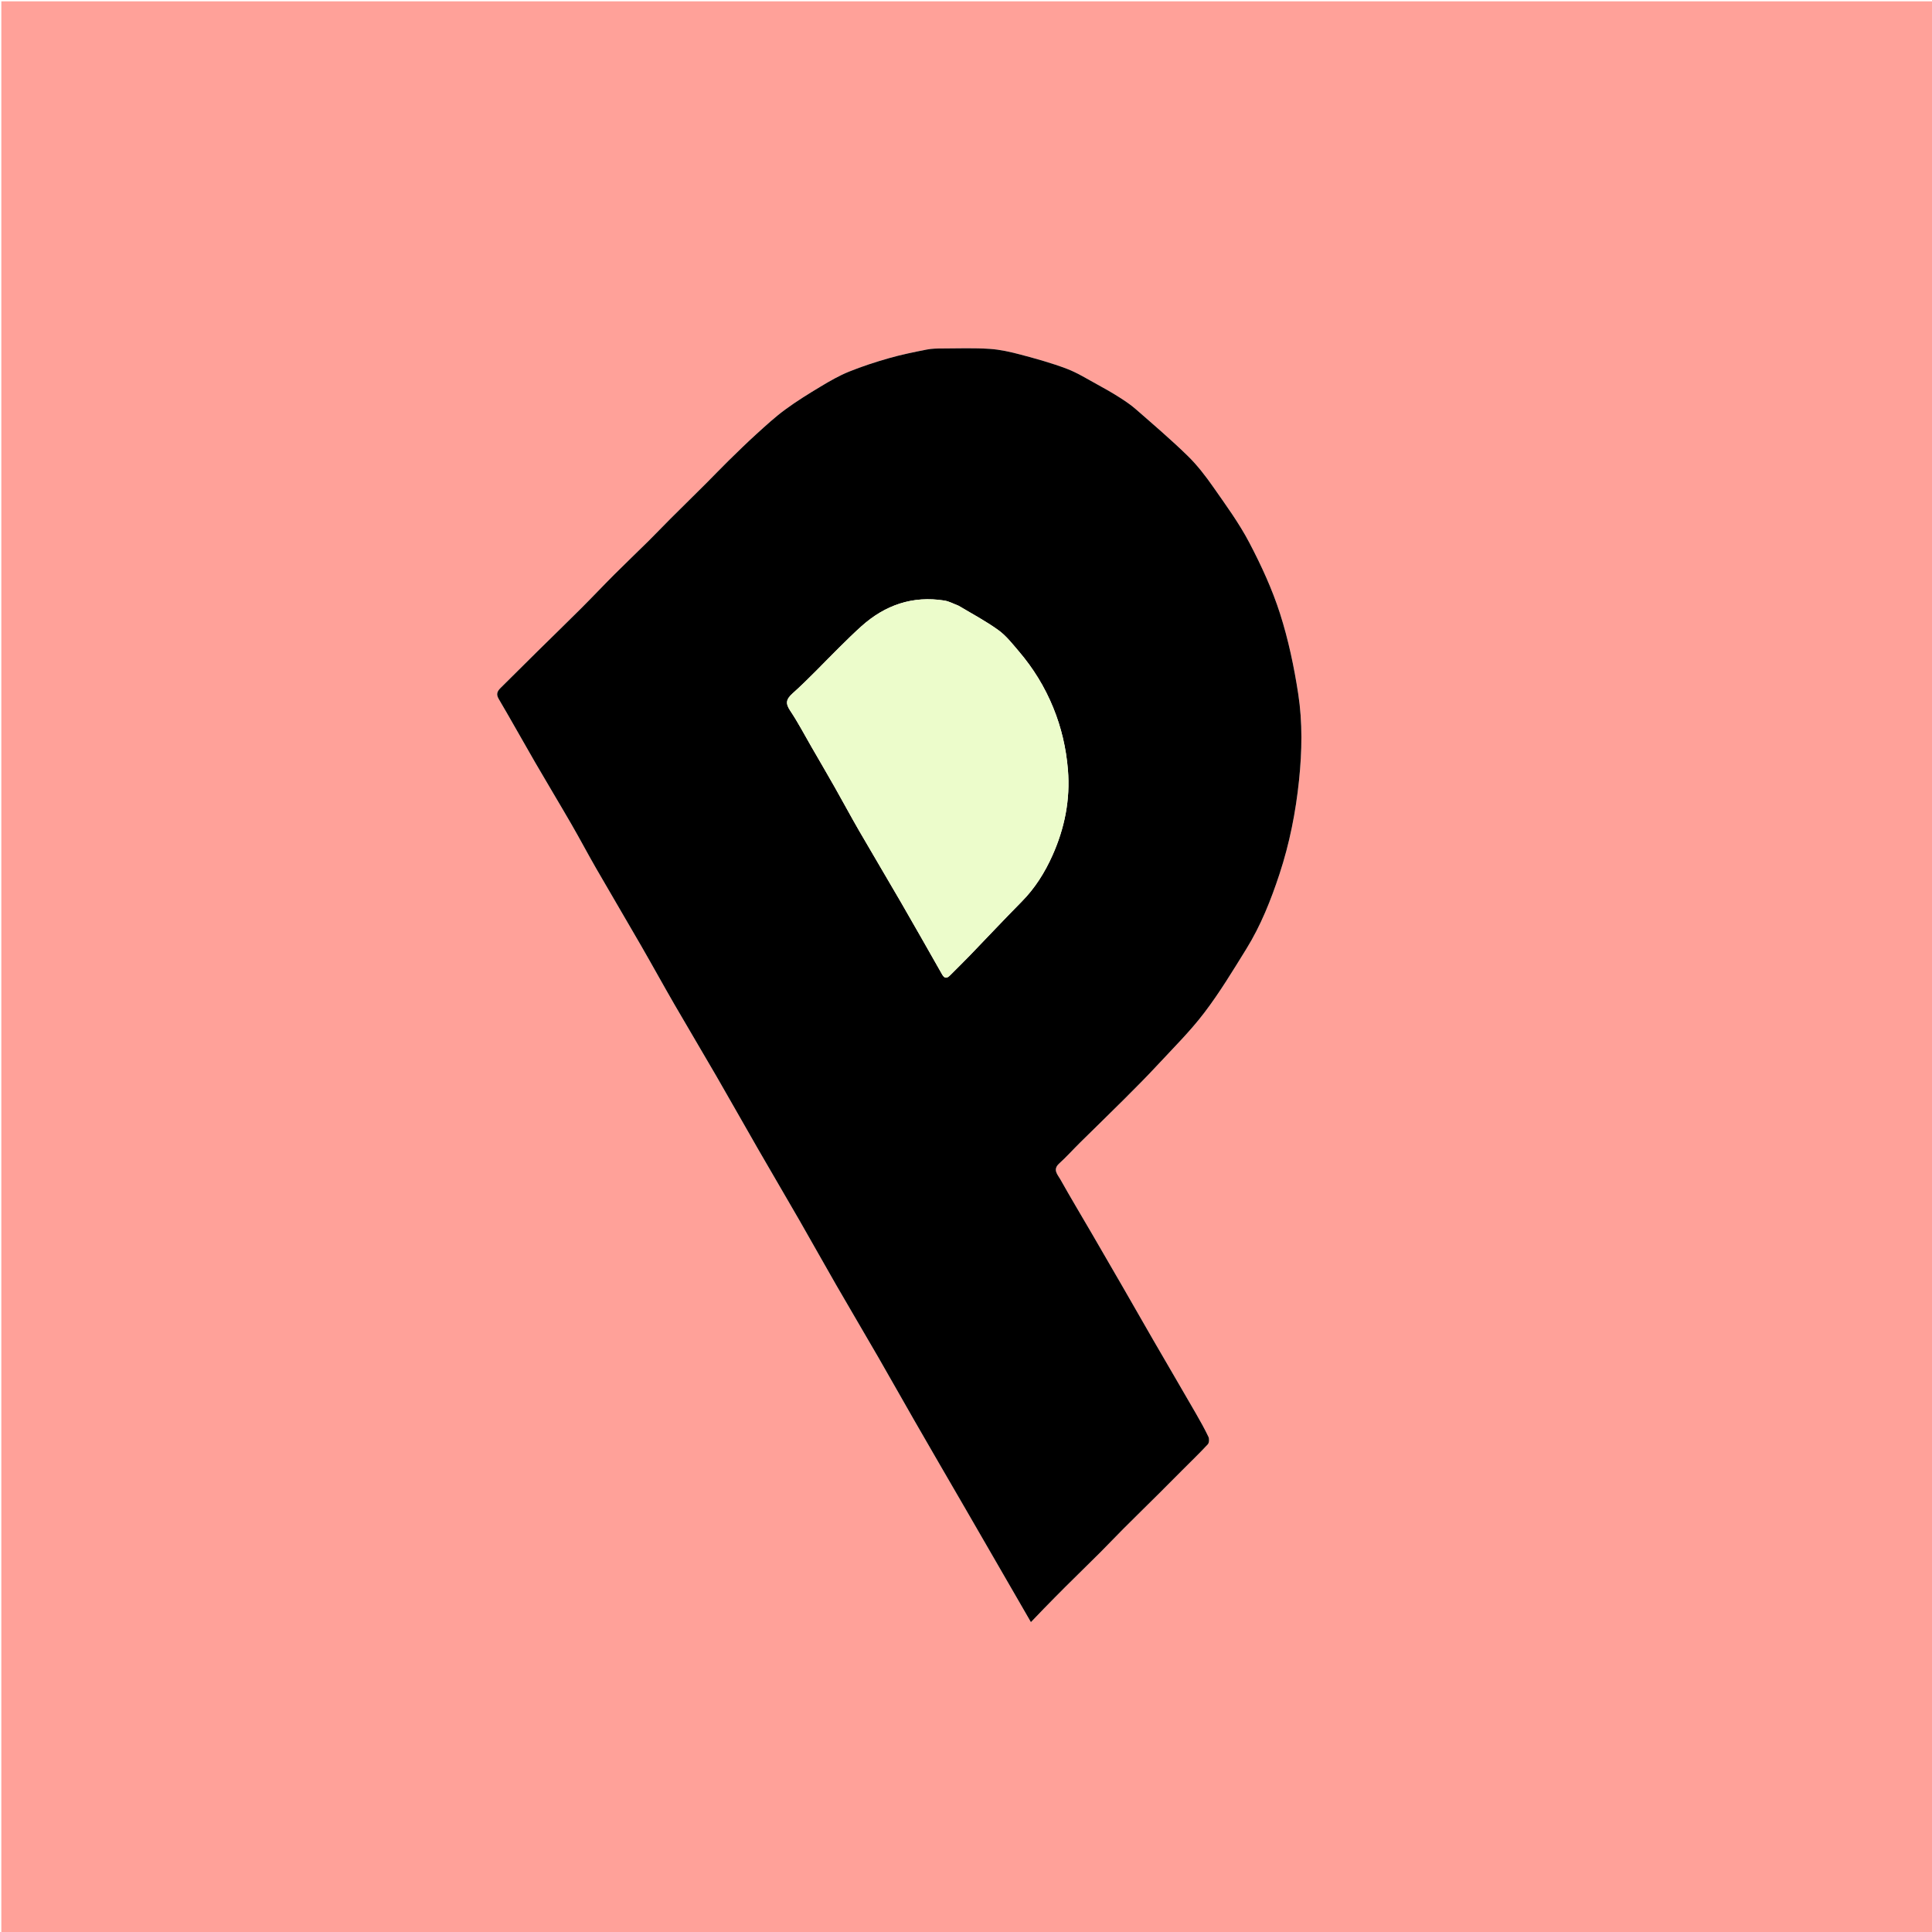
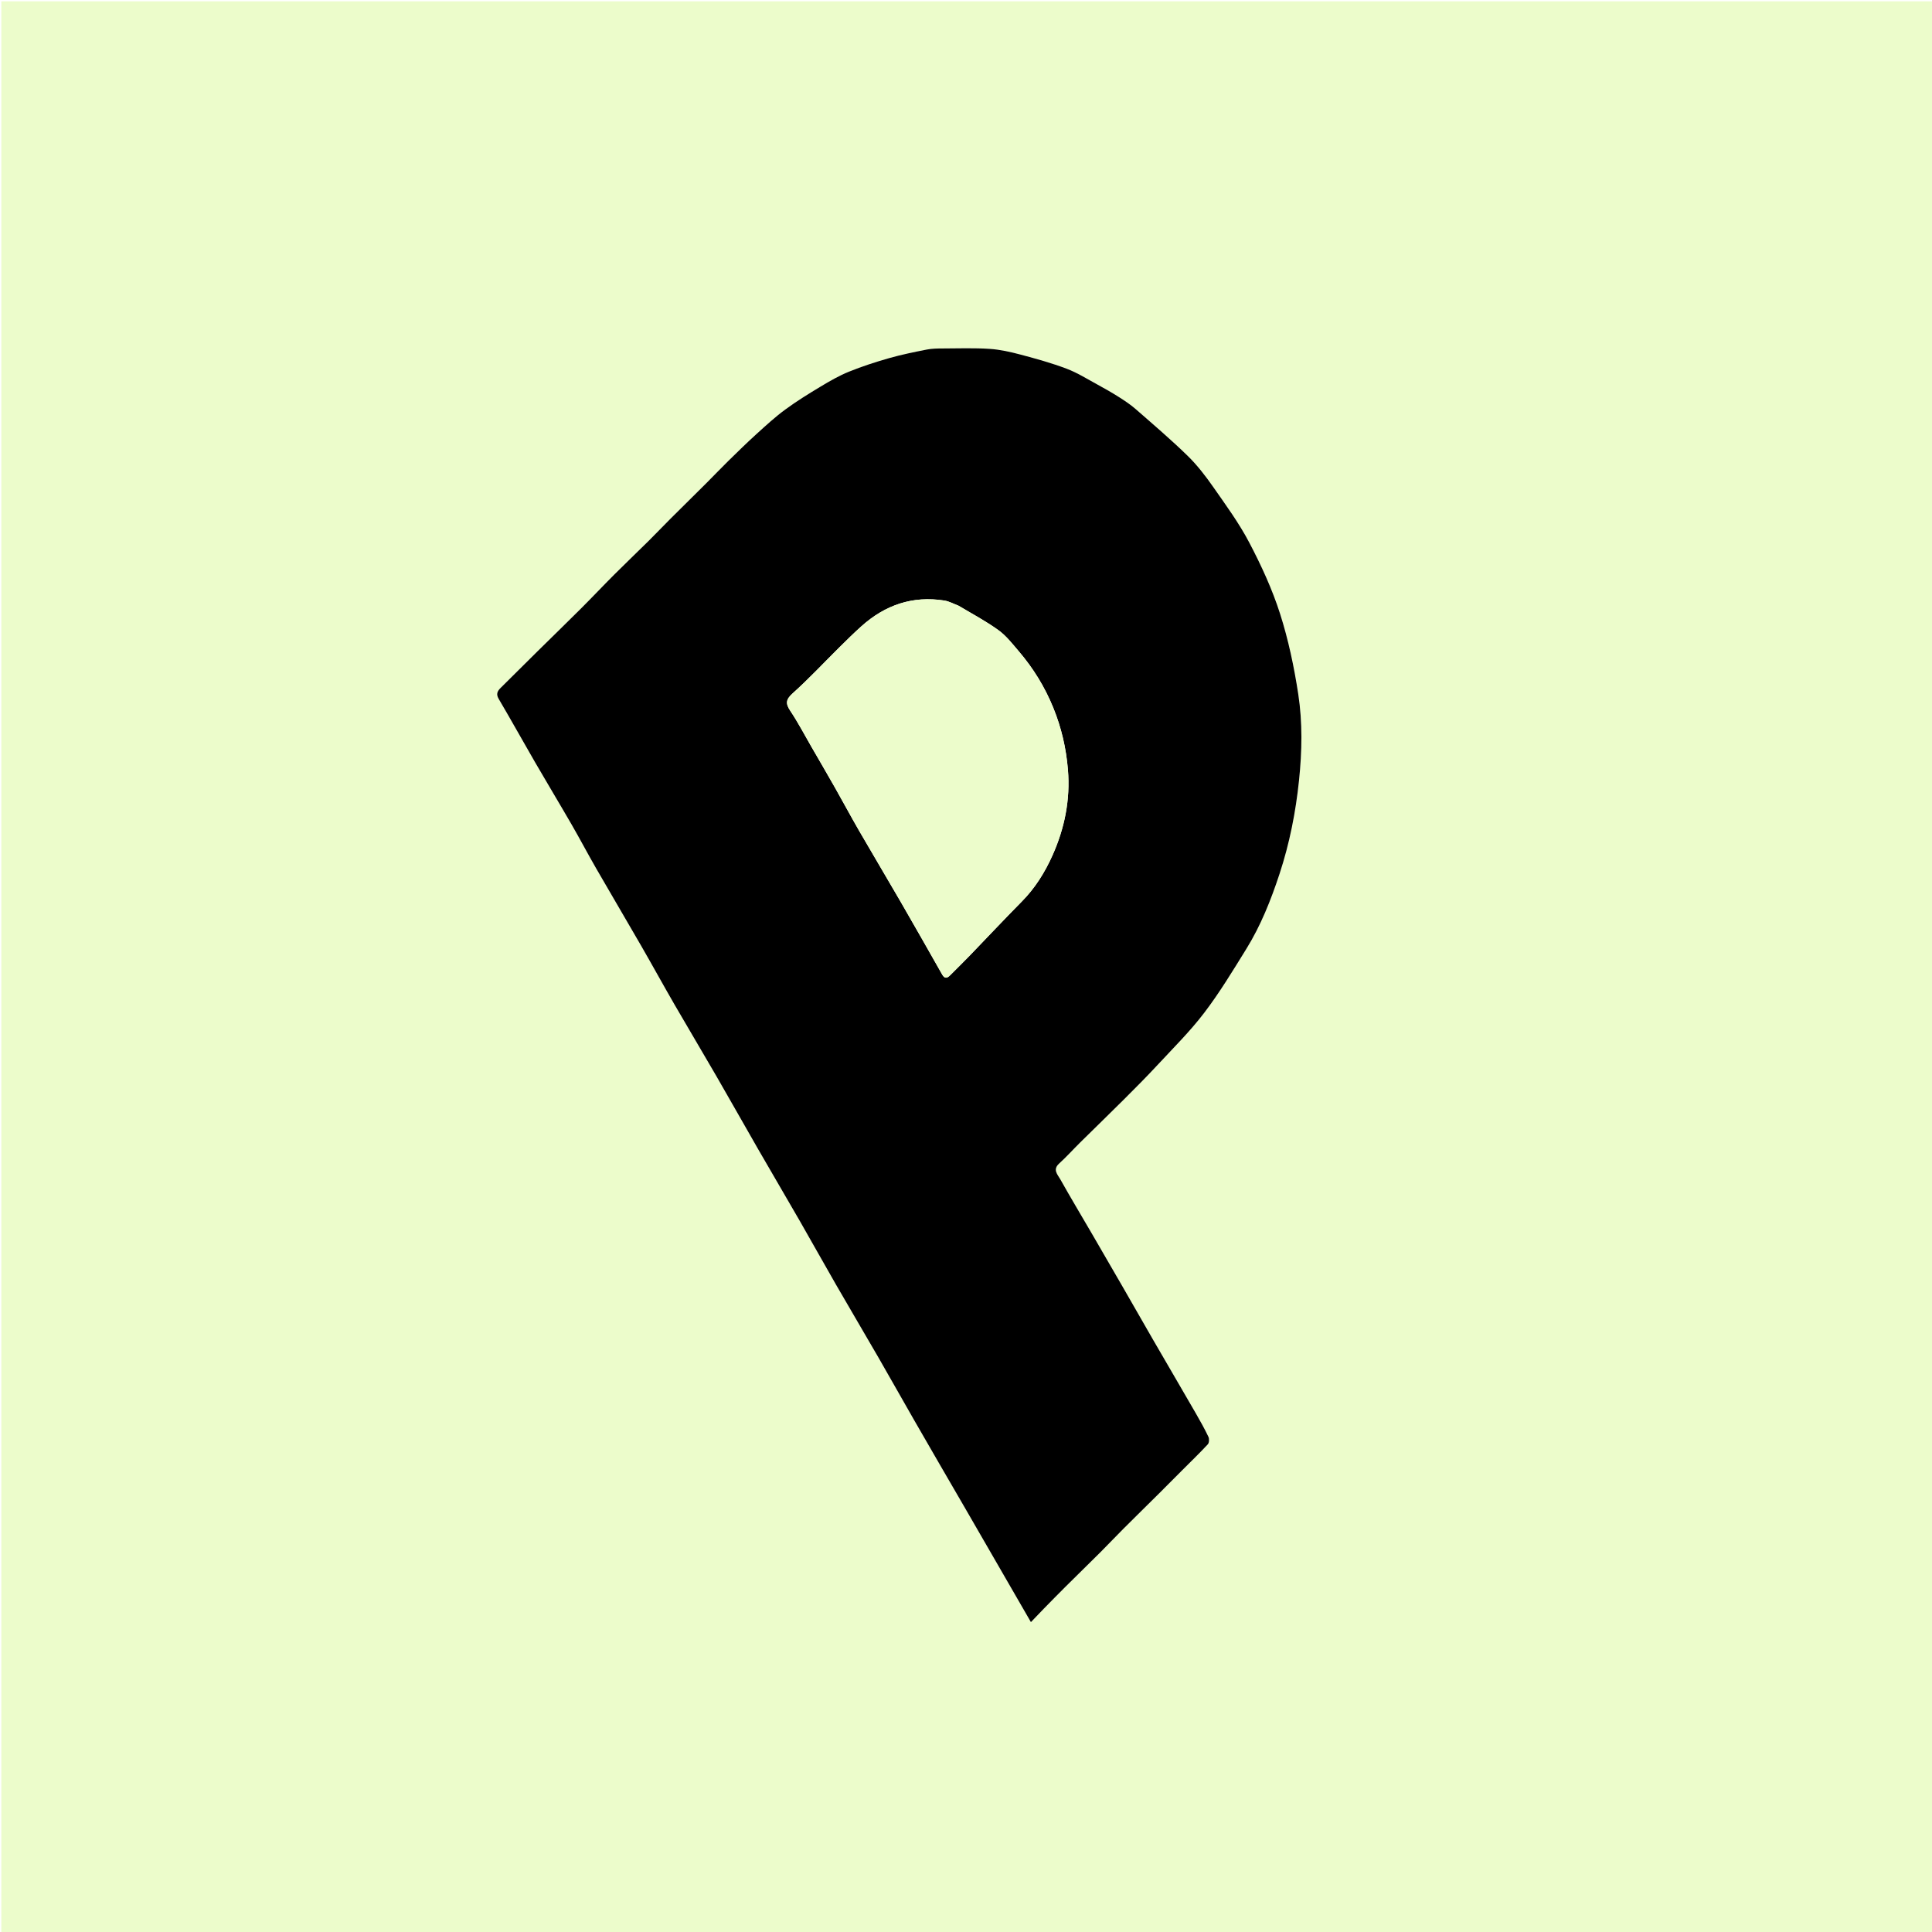
<svg xmlns="http://www.w3.org/2000/svg" version="1.1" id="Layer_1" x="0px" y="0px" width="100%" viewBox="0 0 1440 1440" enable-background="new 0 0 1440 1440" xml:space="preserve">
-   <path fill="#FFA199" opacity="1" stroke="none" d=" M661,1441   C440.667,1441 220.833,1441 1,1441   C1,1201 1,961 1,721   C1,481 1,241 1,1   C481,1 961,1 1441,1   C1441,481 1441,960.999 1441,1441   C1181.167,1441 921.333,1441 661,1441  M719.783,1124.76   C735.836,1152.597 751.89,1180.434 768.384,1209.036   C772.105,1205.156 774.927,1202.16 777.809,1199.22   C783.249,1193.67 788.681,1188.111 794.191,1182.631   C802.844,1174.026 811.596,1165.521 820.233,1156.9   C825.965,1151.177 831.515,1145.272 837.242,1139.545   C846.111,1130.676 855.076,1121.904 863.972,1113.062   C869.708,1107.361 875.389,1101.605 881.102,1095.882   C887.52,1089.454 894.07,1083.151 900.246,1076.499   C901.271,1075.395 901.418,1072.435 900.703,1070.938   C897.863,1064.99 894.641,1059.213 891.343,1053.499   C880.748,1035.143 870.029,1016.861 859.413,998.518   C851.771,985.314 844.24,972.047 836.62,958.83   C829.099,945.784 821.549,932.755 813.975,919.741   C806.069,906.157 797.976,892.679 790.288,878.973   C788.344,875.507 784.386,871.81 789.406,867.251   C794.897,862.263 799.871,856.71 805.156,851.489   C815.956,840.819 826.878,830.272 837.624,819.548   C846.048,811.14 854.464,802.71 862.558,793.988   C874.449,781.175 886.968,768.792 897.528,754.937   C909.022,739.856 918.894,723.494 928.902,707.337   C939.705,689.897 947.249,670.905 953.655,651.455   C961.159,628.675 965.762,605.333 968.234,581.476   C970.455,560.036 970.881,538.52 967.643,517.343   C964.546,497.088 960.282,476.788 954.045,457.303   C948.22,439.104 940.081,421.452 931.186,404.49   C923.561,389.949 913.734,376.51 904.29,362.997   C898.552,354.786 892.339,346.696 885.192,339.729   C872.798,327.647 859.594,316.388 846.554,304.983   C842.723,301.633 838.426,298.763 834.117,296.026   C828.843,292.676 823.401,289.572 817.908,286.59   C810.351,282.487 802.969,277.826 794.983,274.804   C783.889,270.606 772.384,267.407 760.902,264.356   C753.281,262.331 745.442,260.538 737.611,260.027   C725.992,259.27 714.292,259.672 702.628,259.726   C698.661,259.744 694.612,259.777 690.746,260.542   C681.363,262.399 671.953,264.294 662.764,266.913   C652.633,269.8 642.557,273.066 632.8,277.014   C625.497,279.968 618.558,283.964 611.782,288.036   C602.746,293.467 593.737,299.031 585.254,305.269   C577.746,310.79 570.832,317.155 563.913,323.432   C556.73,329.948 549.796,336.743 542.867,343.532   C537.322,348.965 531.985,354.61 526.488,360.093   C517.615,368.944 508.66,377.711 499.792,386.566   C494.297,392.052 488.959,397.695 483.442,403.157   C475.006,411.51 466.401,419.692 458.007,428.086   C449.603,436.489 441.451,445.145 433.041,453.542   C422.309,464.256 411.411,474.804 400.616,485.456   C391.459,494.491 382.344,503.57 373.216,512.634   C370.817,515.016 369.519,517.214 371.674,520.874   C380.911,536.568 389.739,552.501 398.87,568.259   C407.821,583.707 417.052,598.992 425.981,614.453   C432.264,625.334 438.122,636.462 444.392,647.351   C455.446,666.548 466.74,685.607 477.802,704.8   C486.23,719.425 494.351,734.228 502.797,748.843   C513.072,766.622 523.628,784.24 533.908,802.016   C544.437,820.221 554.726,838.565 565.22,856.791   C575.449,874.555 585.867,892.209 596.085,909.979   C605.227,925.877 614.126,941.914 623.282,957.803   C633.665,975.822 644.276,993.708 654.673,1011.719   C663.622,1027.223 672.357,1042.85 681.281,1058.37   C693.911,1080.336 706.628,1102.253 719.783,1124.76  z" />
+   <path fill="#ecfccb" opacity="1" stroke="none" d=" M661,1441   C440.667,1441 220.833,1441 1,1441   C1,1201 1,961 1,721   C1,481 1,241 1,1   C481,1 961,1 1441,1   C1441,481 1441,960.999 1441,1441   C1181.167,1441 921.333,1441 661,1441  M719.783,1124.76   C735.836,1152.597 751.89,1180.434 768.384,1209.036   C772.105,1205.156 774.927,1202.16 777.809,1199.22   C783.249,1193.67 788.681,1188.111 794.191,1182.631   C802.844,1174.026 811.596,1165.521 820.233,1156.9   C825.965,1151.177 831.515,1145.272 837.242,1139.545   C846.111,1130.676 855.076,1121.904 863.972,1113.062   C869.708,1107.361 875.389,1101.605 881.102,1095.882   C887.52,1089.454 894.07,1083.151 900.246,1076.499   C901.271,1075.395 901.418,1072.435 900.703,1070.938   C897.863,1064.99 894.641,1059.213 891.343,1053.499   C880.748,1035.143 870.029,1016.861 859.413,998.518   C851.771,985.314 844.24,972.047 836.62,958.83   C829.099,945.784 821.549,932.755 813.975,919.741   C806.069,906.157 797.976,892.679 790.288,878.973   C788.344,875.507 784.386,871.81 789.406,867.251   C794.897,862.263 799.871,856.71 805.156,851.489   C815.956,840.819 826.878,830.272 837.624,819.548   C846.048,811.14 854.464,802.71 862.558,793.988   C874.449,781.175 886.968,768.792 897.528,754.937   C909.022,739.856 918.894,723.494 928.902,707.337   C939.705,689.897 947.249,670.905 953.655,651.455   C961.159,628.675 965.762,605.333 968.234,581.476   C970.455,560.036 970.881,538.52 967.643,517.343   C964.546,497.088 960.282,476.788 954.045,457.303   C948.22,439.104 940.081,421.452 931.186,404.49   C923.561,389.949 913.734,376.51 904.29,362.997   C898.552,354.786 892.339,346.696 885.192,339.729   C872.798,327.647 859.594,316.388 846.554,304.983   C842.723,301.633 838.426,298.763 834.117,296.026   C828.843,292.676 823.401,289.572 817.908,286.59   C810.351,282.487 802.969,277.826 794.983,274.804   C783.889,270.606 772.384,267.407 760.902,264.356   C753.281,262.331 745.442,260.538 737.611,260.027   C725.992,259.27 714.292,259.672 702.628,259.726   C698.661,259.744 694.612,259.777 690.746,260.542   C681.363,262.399 671.953,264.294 662.764,266.913   C652.633,269.8 642.557,273.066 632.8,277.014   C625.497,279.968 618.558,283.964 611.782,288.036   C602.746,293.467 593.737,299.031 585.254,305.269   C577.746,310.79 570.832,317.155 563.913,323.432   C556.73,329.948 549.796,336.743 542.867,343.532   C537.322,348.965 531.985,354.61 526.488,360.093   C517.615,368.944 508.66,377.711 499.792,386.566   C494.297,392.052 488.959,397.695 483.442,403.157   C475.006,411.51 466.401,419.692 458.007,428.086   C449.603,436.489 441.451,445.145 433.041,453.542   C422.309,464.256 411.411,474.804 400.616,485.456   C391.459,494.491 382.344,503.57 373.216,512.634   C370.817,515.016 369.519,517.214 371.674,520.874   C380.911,536.568 389.739,552.501 398.87,568.259   C407.821,583.707 417.052,598.992 425.981,614.453   C432.264,625.334 438.122,636.462 444.392,647.351   C455.446,666.548 466.74,685.607 477.802,704.8   C486.23,719.425 494.351,734.228 502.797,748.843   C513.072,766.622 523.628,784.24 533.908,802.016   C544.437,820.221 554.726,838.565 565.22,856.791   C575.449,874.555 585.867,892.209 596.085,909.979   C605.227,925.877 614.126,941.914 623.282,957.803   C633.665,975.822 644.276,993.708 654.673,1011.719   C663.622,1027.223 672.357,1042.85 681.281,1058.37   C693.911,1080.336 706.628,1102.253 719.783,1124.76  z" />
  <path fill="#000000" opacity="1" stroke="none" d=" M719.545,1124.475   C706.628,1102.253 693.911,1080.336 681.281,1058.37   C672.357,1042.85 663.622,1027.223 654.673,1011.719   C644.276,993.708 633.665,975.822 623.282,957.803   C614.126,941.914 605.227,925.877 596.085,909.979   C585.867,892.209 575.449,874.555 565.22,856.791   C554.726,838.565 544.437,820.221 533.908,802.016   C523.628,784.24 513.072,766.622 502.797,748.843   C494.351,734.228 486.23,719.425 477.802,704.8   C466.74,685.607 455.446,666.548 444.392,647.351   C438.122,636.462 432.264,625.334 425.981,614.453   C417.052,598.992 407.821,583.707 398.87,568.259   C389.739,552.501 380.911,536.568 371.674,520.874   C369.519,517.214 370.817,515.016 373.216,512.634   C382.344,503.57 391.459,494.491 400.616,485.456   C411.411,474.804 422.309,464.256 433.041,453.542   C441.451,445.145 449.603,436.489 458.007,428.086   C466.401,419.692 475.006,411.51 483.442,403.157   C488.959,397.695 494.297,392.052 499.792,386.566   C508.66,377.711 517.615,368.944 526.488,360.093   C531.985,354.61 537.322,348.965 542.867,343.532   C549.796,336.743 556.73,329.948 563.913,323.432   C570.832,317.155 577.746,310.79 585.254,305.269   C593.737,299.031 602.746,293.467 611.782,288.036   C618.558,283.964 625.497,279.968 632.8,277.014   C642.557,273.066 652.633,269.8 662.764,266.913   C671.953,264.294 681.363,262.399 690.746,260.542   C694.612,259.777 698.661,259.744 702.628,259.726   C714.292,259.672 725.992,259.27 737.611,260.027   C745.442,260.538 753.281,262.331 760.902,264.356   C772.384,267.407 783.889,270.606 794.983,274.804   C802.969,277.826 810.351,282.487 817.908,286.59   C823.401,289.572 828.843,292.676 834.117,296.026   C838.426,298.763 842.723,301.633 846.554,304.983   C859.594,316.388 872.798,327.647 885.192,339.729   C892.339,346.696 898.552,354.786 904.29,362.997   C913.734,376.51 923.561,389.949 931.186,404.49   C940.081,421.452 948.22,439.104 954.045,457.303   C960.282,476.788 964.546,497.088 967.643,517.343   C970.881,538.52 970.455,560.036 968.234,581.476   C965.762,605.333 961.159,628.675 953.655,651.455   C947.249,670.905 939.705,689.897 928.902,707.337   C918.894,723.494 909.022,739.856 897.528,754.937   C886.968,768.792 874.449,781.175 862.558,793.988   C854.464,802.71 846.048,811.14 837.624,819.548   C826.878,830.272 815.956,840.819 805.156,851.489   C799.871,856.71 794.897,862.263 789.406,867.251   C784.386,871.81 788.344,875.507 790.288,878.973   C797.976,892.679 806.069,906.157 813.975,919.741   C821.549,932.755 829.099,945.784 836.62,958.83   C844.24,972.047 851.771,985.314 859.413,998.518   C870.029,1016.861 880.748,1035.143 891.343,1053.499   C894.641,1059.213 897.863,1064.99 900.703,1070.938   C901.418,1072.435 901.271,1075.395 900.246,1076.499   C894.07,1083.151 887.52,1089.454 881.102,1095.882   C875.389,1101.605 869.708,1107.361 863.972,1113.062   C855.076,1121.904 846.111,1130.676 837.242,1139.545   C831.515,1145.272 825.965,1151.177 820.233,1156.9   C811.596,1165.521 802.844,1174.026 794.191,1182.631   C788.681,1188.111 783.249,1193.67 777.809,1199.22   C774.927,1202.16 772.105,1205.156 768.384,1209.036   C751.89,1180.434 735.836,1152.597 719.545,1124.475  M714.158,451.346   C710.739,450.069 707.417,448.176 703.884,447.617   C680.232,443.872 659.764,450.924 642.123,466.704   C636.499,471.735 631.127,477.056 625.758,482.363   C614.141,493.847 602.998,505.851 590.845,516.731   C585.547,521.474 585.462,524.468 589.13,529.96   C594.8,538.449 599.547,547.554 604.669,556.408   C610.545,566.563 616.465,576.694 622.253,586.899   C628.365,597.678 634.213,608.608 640.412,619.336   C650.673,637.09 661.203,654.688 671.471,672.438   C681.837,690.36 692.045,708.374 702.264,726.38   C704.043,729.514 705.895,729.208 708.11,726.98   C712.996,722.063 717.967,717.229 722.781,712.243   C735.721,698.842 748.448,685.232 761.548,671.99   C771.467,661.964 778.777,650.254 784.454,637.557   C793.514,617.292 797.795,596.136 795.97,573.738   C794.662,557.691 791.083,542.33 785.042,527.498   C778.758,512.069 770.119,498.019 759.302,485.373   C754.585,479.86 749.992,473.906 744.21,469.716   C734.932,462.993 724.712,457.569 714.158,451.346  z" />
  <path fill="#ecfccb" opacity="1" stroke="none" d=" M714.524,451.471   C724.712,457.569 734.932,462.993 744.21,469.716   C749.992,473.906 754.585,479.86 759.302,485.373   C770.119,498.019 778.758,512.069 785.042,527.498   C791.083,542.33 794.662,557.691 795.97,573.738   C797.795,596.136 793.514,617.292 784.454,637.557   C778.777,650.254 771.467,661.964 761.548,671.99   C748.448,685.232 735.721,698.842 722.781,712.243   C717.967,717.229 712.996,722.063 708.11,726.98   C705.895,729.208 704.043,729.514 702.264,726.38   C692.045,708.374 681.837,690.36 671.471,672.438   C661.203,654.688 650.673,637.09 640.412,619.336   C634.213,608.608 628.365,597.678 622.253,586.899   C616.465,576.694 610.545,566.563 604.669,556.408   C599.547,547.554 594.8,538.449 589.13,529.96   C585.462,524.468 585.547,521.474 590.845,516.731   C602.998,505.851 614.141,493.847 625.758,482.363   C631.127,477.056 636.499,471.735 642.123,466.704   C659.764,450.924 680.232,443.872 703.884,447.617   C707.417,448.176 710.739,450.069 714.524,451.471  z" />
</svg>
